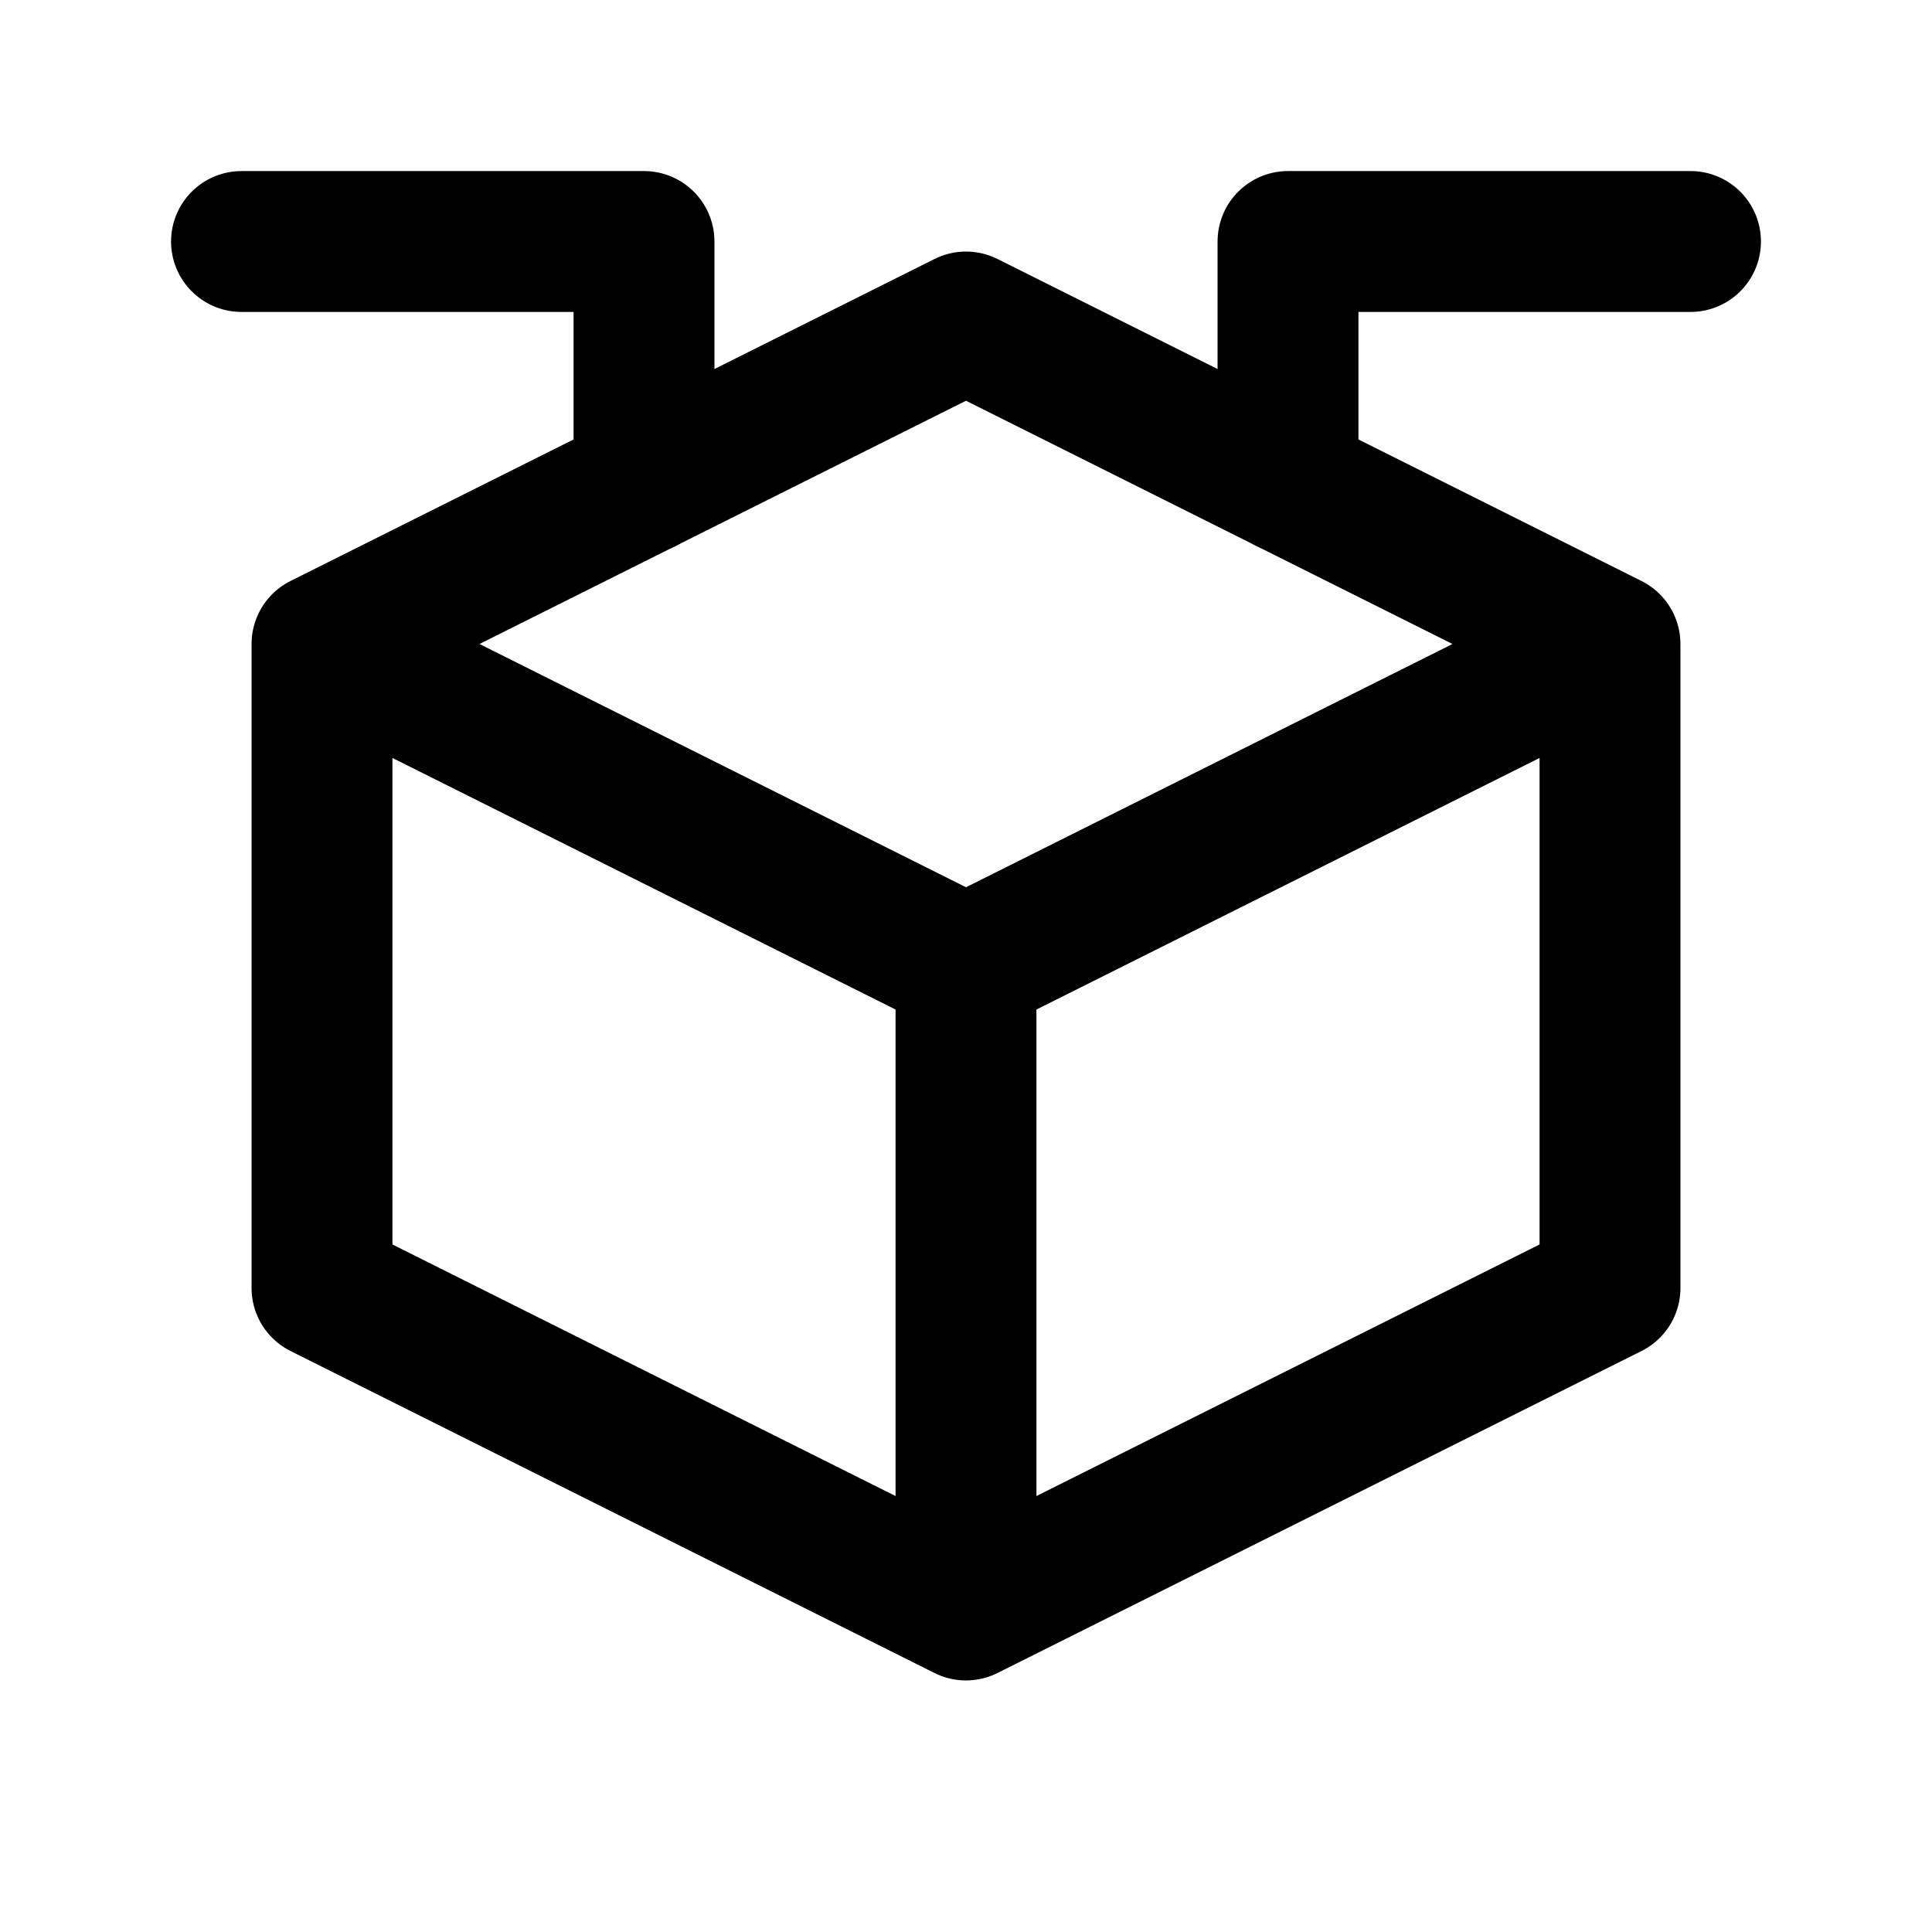
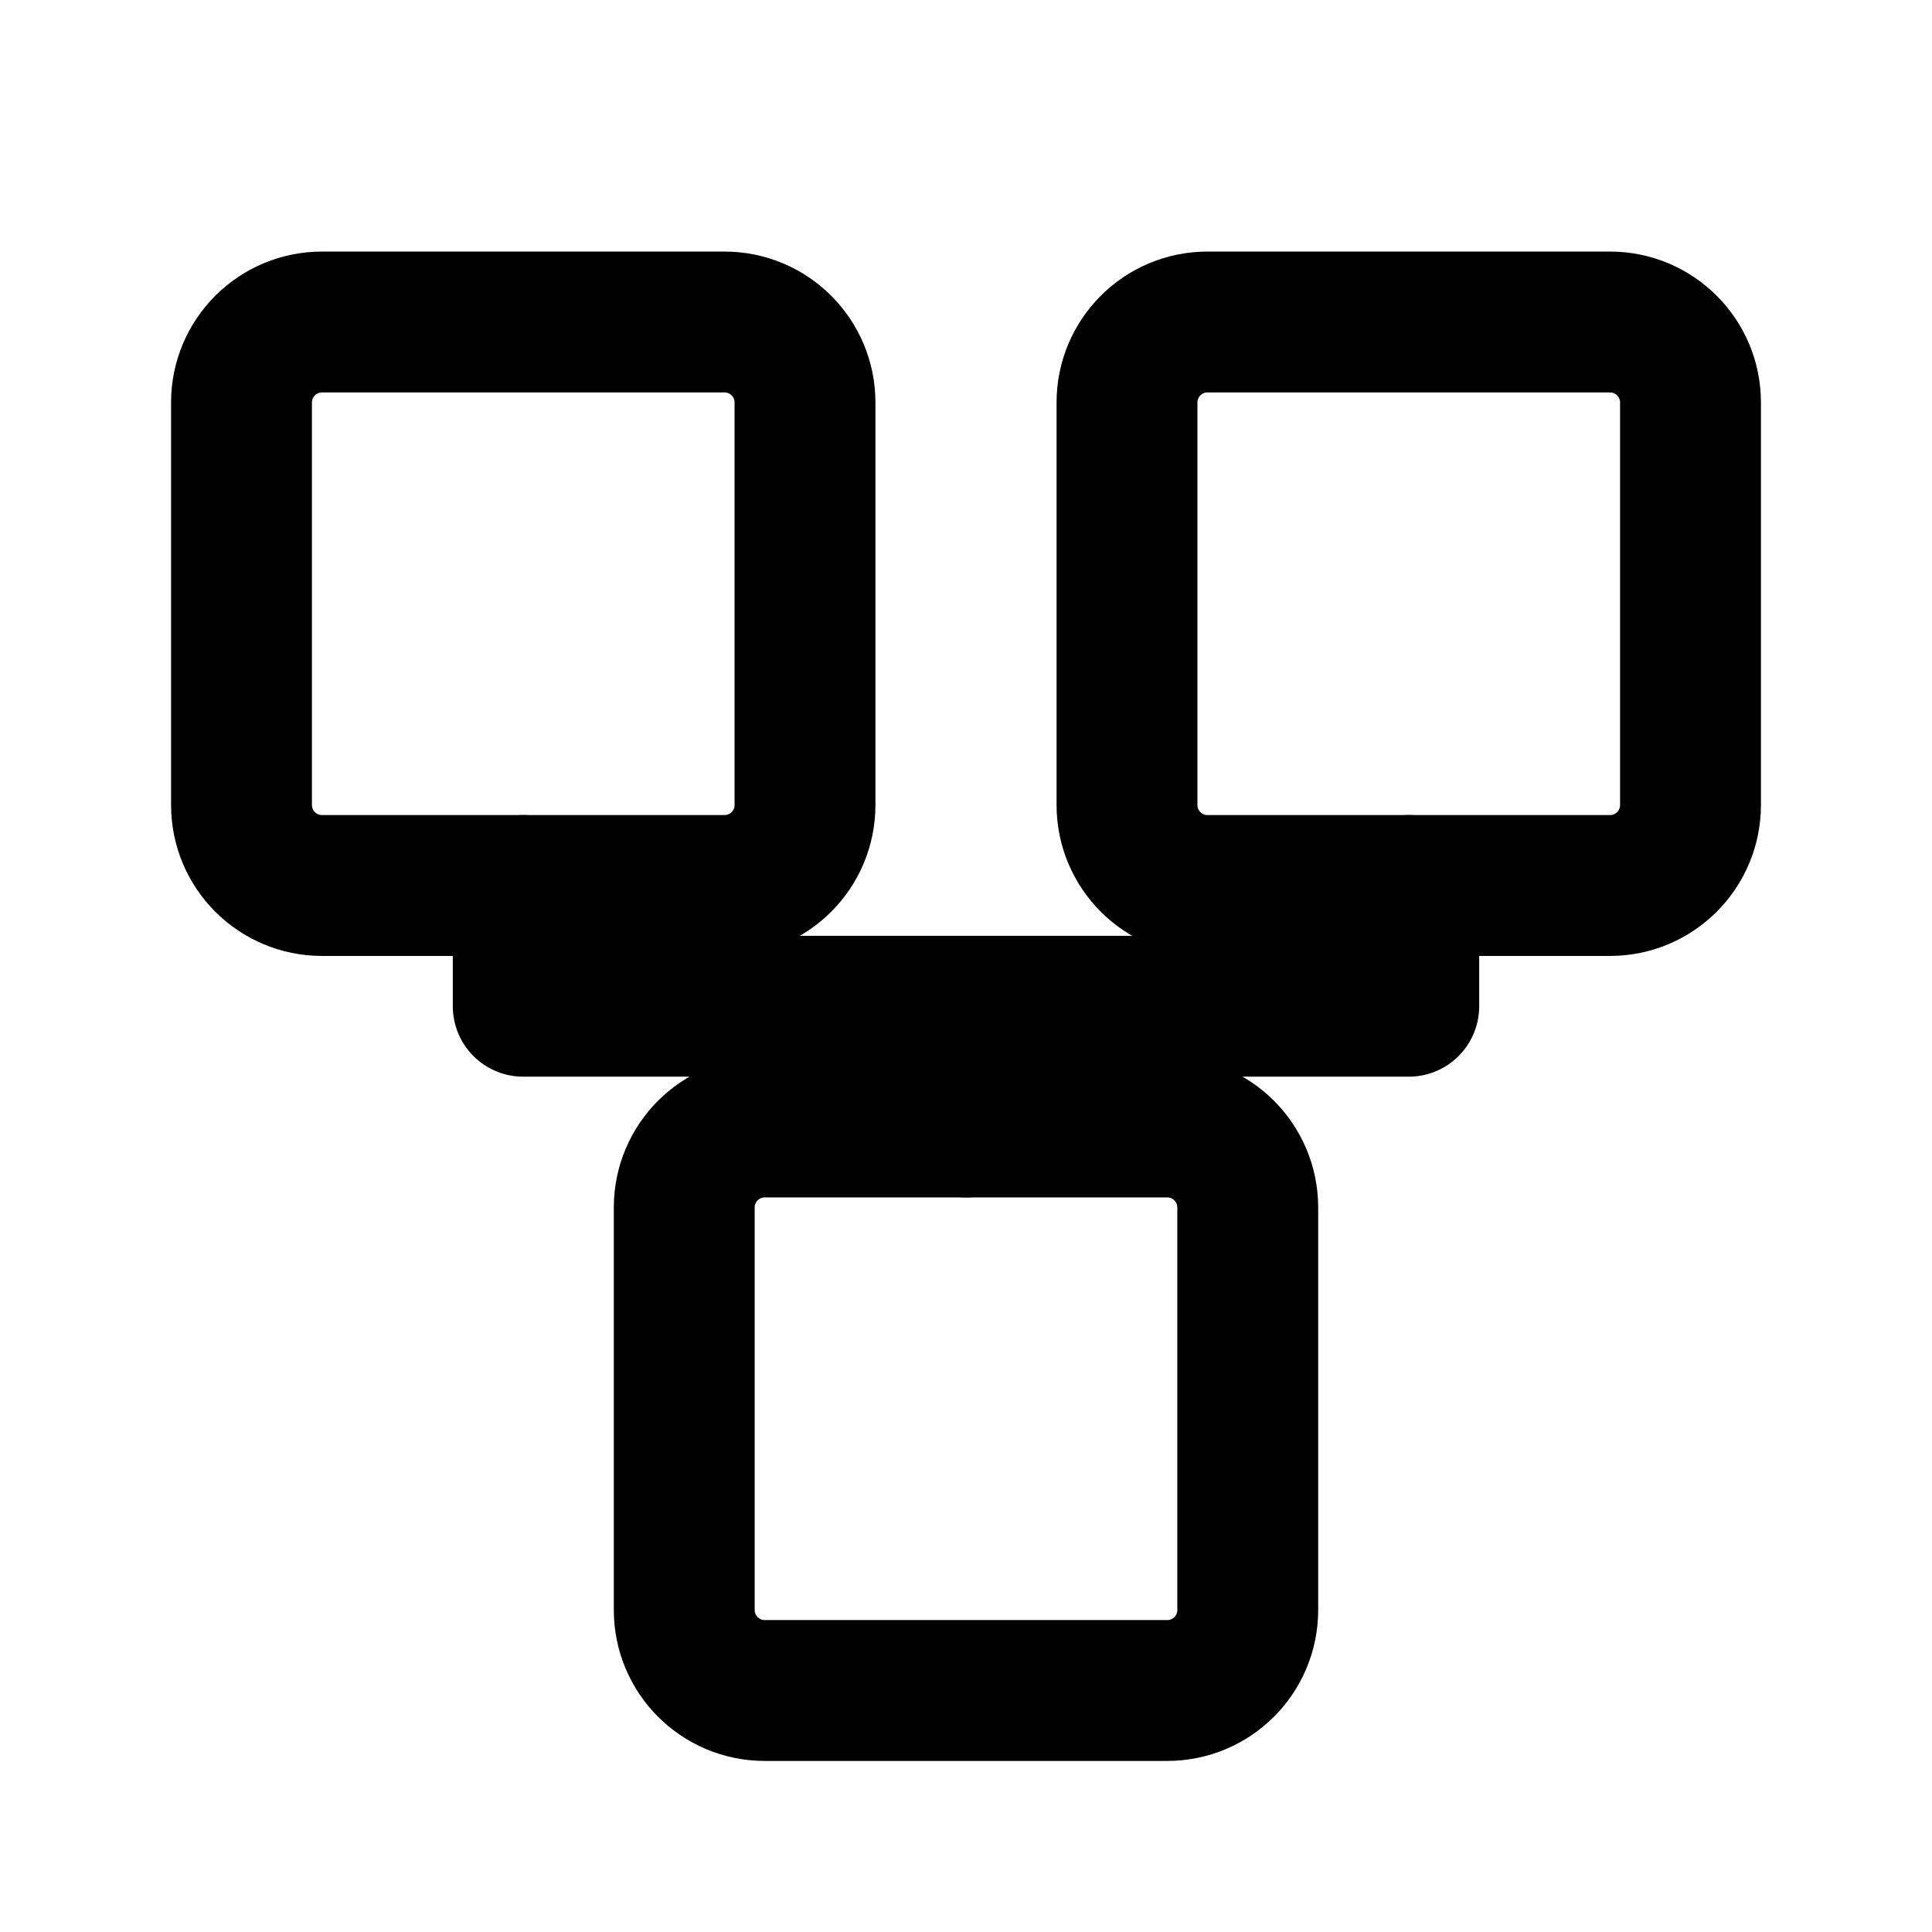
<svg xmlns="http://www.w3.org/2000/svg" viewBox="0 0 24 24" fill="none" stroke="currentColor" stroke-width="1.75" stroke-linecap="round" stroke-linejoin="round" role="img" aria-labelledby="title">
  <g>
-     <path d="M4 8l8-4 8 4-8 4zM4 8v8l8 4 8-4V8M12 12v8" />
-     <path class="accent" d="M3 3h5v3M21 3h-5v3" />
+     <rect x="3" y="4" width="7" height="7" rx="1" />
+     <rect x="14" y="4" width="7" height="7" rx="1" />
+     <rect x="8.5" y="14" width="7" height="7" rx="1" />
+     <path d="M6.5 11v1.5h5.5V14m5.5-3v1.5H12" />
  </g>
</svg>
